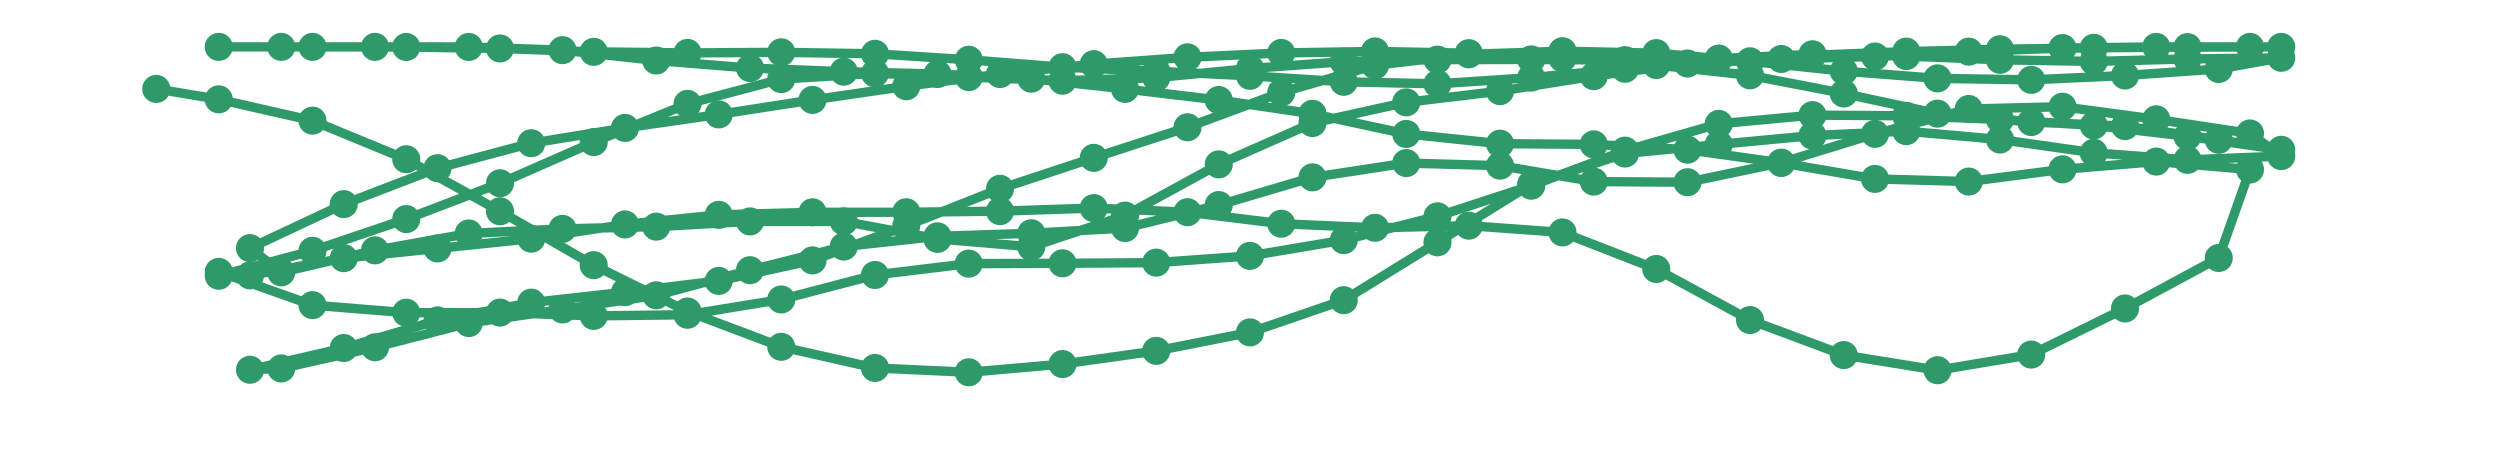
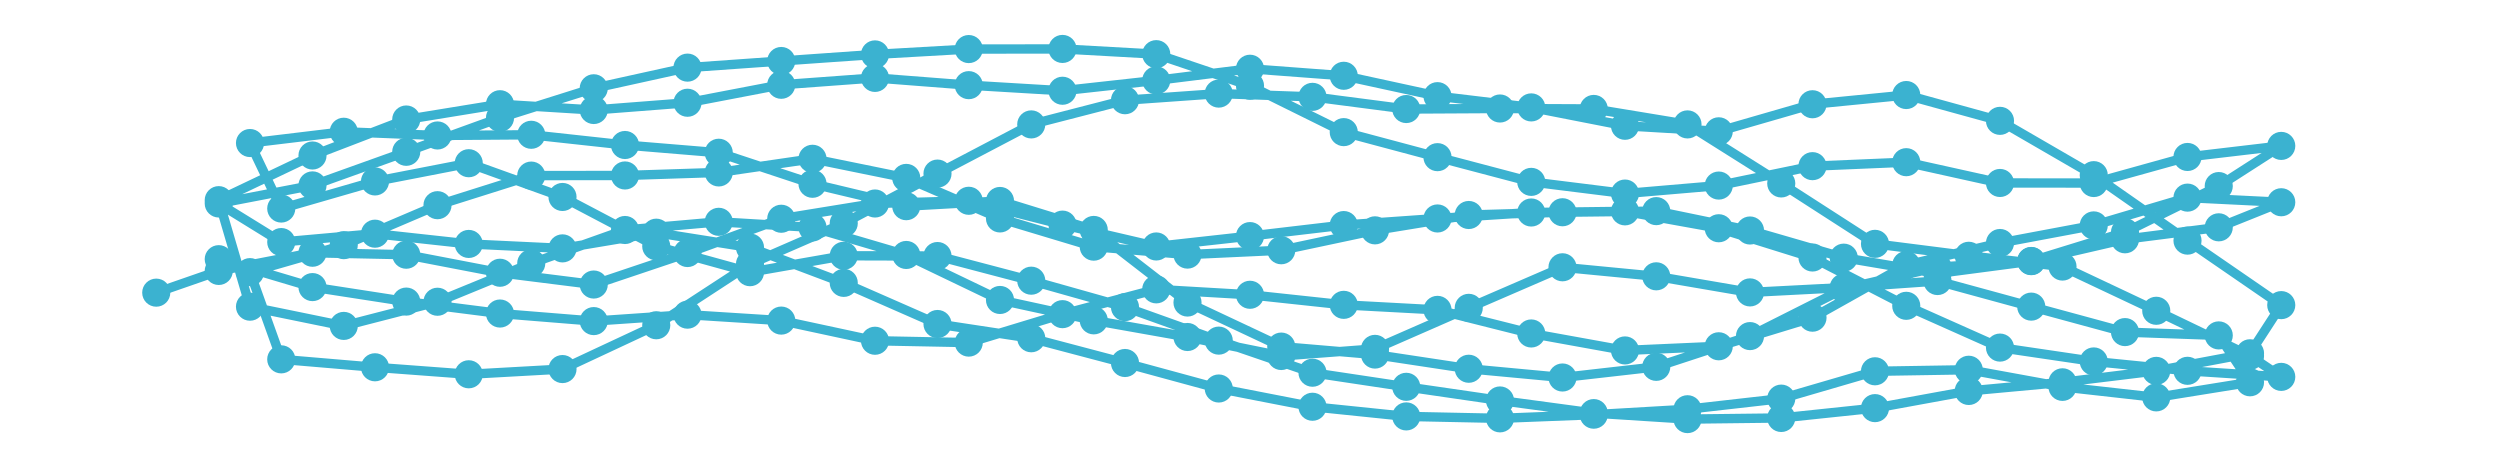
<svg xmlns="http://www.w3.org/2000/svg" baseProfile="full" height="15mm" version="1.1" viewBox="0,0,80,15" width="80mm">
  <defs>
    <style type="text/css">
.stitch_line {
    stroke-width: 0.3;
    stroke-linejoin: round;
    stroke-linecap: round;
    fill: none;
}
.path_center_line {
    fill: none;
    stroke:#808080;
    stroke-width: 0.2;
    stroke-linejoin: round;
    stroke-linecap: round;
}
.path_contour {
    fill: #808080;
    fill-opacity: 0.3;
    stroke: #808080;
-     stroke-opacity: 1;
+     stroke-opacity: 0.5;
    stroke-width: 0.3;
}
.text{
    text-anchor: middle;
    dominant-baseline: middle;
    font-family: sans-serif;
    font-size: 1.5mm;
}
.smalltext{
    text-anchor: middle;
    dominant-baseline: middle;
    font-family: sans-serif;
    font-size: 1mm;
}
.color_0 {
-     stroke:#2e9a69;
+     stroke:#3bb2d0;
}
.dot_0 {
    marker-start:url(#dot_0);
    marker-mid:url(#dot_0);
    marker-end:url(#dot_0);
}
</style>
    <marker id="dot_0" markerHeight="3.0" markerWidth="3.0" refX="1.5" refY="1.5">
-       <circle cx="1.5" cy="1.5" fill="#2e9a69" r="1.5" />
+       <circle cx="1.5" cy="1.5" fill="#3bb2d0" r="1.5" />
    </marker>
  </defs>
  <g>
-     <path class="stitch_line color_0 dot_0" d="M 7.000, 8.700  L 10.000, 9.764  L 13.000, 10.007  L 16.000, 10.003  L 19.000, 10.108  L 22.000, 10.072  L 25.000, 9.583  L 28.000, 8.799  L 31.000, 8.436  L 34.000, 8.426  L 37.000, 8.404  L 40.000, 8.188  L 43.000, 7.683  L 46.000, 6.922  L 49.000, 5.942  L 52.000, 4.820  L 55.000, 3.963  L 58.000, 3.684  L 61.000, 3.706  L 64.000, 3.821  L 67.000, 4.015  L 70.000, 4.360  L 73.000, 4.794  L 71.000, 4.473  L 68.000, 4.035  L 65.000, 3.906  L 62.000, 3.636  L 59.000, 2.992  L 56.000, 2.411  L 53.000, 2.081  L 50.000, 1.866  L 47.000, 1.701  L 44.000, 1.646  L 41.000, 1.694  L 38.000, 1.834  L 35.000, 2.053  L 32.000, 2.370  L 29.000, 2.760  L 26.000, 3.197  L 23.000, 3.661  L 20.000, 4.093  L 17.000, 4.583  L 14.000, 5.382  L 11.000, 6.532  L 8.000, 7.940  L 9.000, 8.715  L 12.000, 8.011  L 15.000, 7.471  L 18.000, 7.324  L 21.000, 7.253  L 24.000, 7.085  L 27.000, 7.085  L 30.000, 7.644  L 33.000, 7.898  L 36.000, 6.899  L 39.000, 5.260  L 42.000, 3.937  L 45.000, 3.275  L 48.000, 2.916  L 51.000, 2.437  L 54.000, 2.032  L 57.000, 1.887  L 60.000, 1.808  L 63.000, 1.653  L 66.000, 1.538  L 69.000, 1.501  L 72.000, 1.500  L 73.000, 1.501  L 70.000, 1.508  L 67.000, 1.530  L 64.000, 1.575  L 61.000, 1.652  L 58.000, 1.767  L 55.000, 1.885  L 52.000, 1.925  L 49.000, 1.902  L 46.000, 1.909  L 43.000, 1.974  L 40.000, 2.192  L 37.000, 2.486  L 34.000, 2.582  L 31.000, 2.467  L 28.000, 2.347  L 25.000, 2.531  L 22.000, 3.324  L 19.000, 4.547  L 16.000, 5.864  L 13.000, 7.010  L 10.000, 8.025  L 7.000, 8.824  L 8.000, 8.813  L 11.000, 8.261  L 14.000, 7.950  L 17.000, 7.638  L 20.000, 7.182  L 23.000, 6.875  L 26.000, 6.794  L 29.000, 6.792  L 32.000, 6.757  L 35.000, 6.659  L 38.000, 6.790  L 41.000, 7.159  L 44.000, 7.290  L 47.000, 7.221  L 50.000, 7.438  L 53.000, 8.608  L 56.000, 10.242  L 59.000, 11.362  L 62.000, 11.847  L 65.000, 11.346  L 68.000, 9.871  L 71.000, 8.255  L 72.000, 5.424  L 69.000, 5.170  L 66.000, 5.419  L 63.000, 5.810  L 60.000, 5.725  L 57.000, 5.212  L 54.000, 4.789  L 51.000, 4.620  L 48.000, 4.598  L 45.000, 4.286  L 42.000, 3.641  L 39.000, 3.201  L 36.000, 2.845  L 33.000, 2.517  L 30.000, 2.369  L 27.000, 2.293  L 24.000, 2.177  L 21.000, 1.937  L 18.000, 1.605  L 15.000, 1.502  L 12.000, 1.500  L 9.000, 1.500  L 7.000, 1.500  L 10.000, 1.500  L 13.000, 1.504  L 16.000, 1.551  L 19.000, 1.659  L 22.000, 1.693  L 25.000, 1.674  L 28.000, 1.721  L 31.000, 1.912  L 34.000, 2.150  L 37.000, 2.280  L 40.000, 2.427  L 43.000, 2.617  L 46.000, 2.683  L 49.000, 2.484  L 52.000, 2.200  L 55.000, 1.876  L 58.000, 1.737  L 61.000, 1.794  L 64.000, 1.914  L 67.000, 1.965  L 70.000, 1.887  L 73.000, 1.850  L 71.000, 2.208  L 68.000, 2.416  L 65.000, 2.555  L 62.000, 2.508  L 59.000, 2.277  L 56.000, 1.961  L 53.000, 1.700  L 50.000, 1.638  L 47.000, 1.738  L 44.000, 2.090  L 41.000, 2.960  L 38.000, 4.073  L 35.000, 5.051  L 32.000, 6.041  L 29.000, 7.227  L 26.000, 8.333  L 23.000, 8.989  L 20.000, 9.349  L 17.000, 9.684  L 14.000, 10.253  L 11.000, 11.137  L 8.000, 11.832  L 9.000, 11.790  L 12.000, 11.113  L 15.000, 10.337  L 18.000, 9.902  L 21.000, 9.450  L 24.000, 8.647  L 27.000, 7.890  L 30.000, 7.563  L 33.000, 7.464  L 36.000, 7.298  L 39.000, 6.562  L 42.000, 5.676  L 45.000, 5.218  L 48.000, 5.301  L 51.000, 5.811  L 54.000, 5.831  L 57.000, 5.206  L 60.000, 4.283  L 63.000, 3.488  L 66.000, 3.415  L 69.000, 3.818  L 72.000, 4.271  L 73.000, 4.996  L 70.000, 5.116  L 67.000, 4.890  L 64.000, 4.464  L 61.000, 4.197  L 58.000, 4.339  L 55.000, 4.621  L 52.000, 4.913  L 49.000, 5.893  L 46.000, 7.754  L 43.000, 9.606  L 40.000, 10.636  L 37.000, 11.228  L 34.000, 11.650  L 31.000, 11.913  L 28.000, 11.774  L 25.000, 11.098  L 22.000, 9.968  L 19.000, 8.485  L 16.000, 6.761  L 13.000, 5.096  L 10.000, 3.860  L 7.000, 3.179  L 5.000, 2.845 " />
+     <path class="stitch_line color_0 dot_0" d="M 7.000, 8.294  L 10.000, 9.187  L 13.000, 9.651  L 16.000, 10.033  L 19.000, 10.275  L 22.000, 10.069  L 25.000, 10.259  L 28.000, 10.904  L 31.000, 10.963  L 34.000, 10.053  L 37.000, 9.259  L 40.000, 9.433  L 43.000, 9.755  L 46.000, 9.916  L 49.000, 10.671  L 52.000, 11.214  L 55.000, 11.081  L 58.000, 10.166  L 61.000, 8.483  L 64.000, 7.776  L 67.000, 7.213  L 70.000, 6.324  L 73.000, 6.472  L 71.000, 7.274  L 68.000, 7.657  L 65.000, 8.351  L 62.000, 8.549  L 59.000, 9.244  L 56.000, 10.755  L 53.000, 11.739  L 50.000, 12.080  L 47.000, 11.800  L 44.000, 11.346  L 41.000, 11.091  L 38.000, 9.681  L 35.000, 7.358  L 32.000, 6.431  L 29.000, 6.598  L 26.000, 5.881  L 23.000, 4.888  L 20.000, 4.640  L 17.000, 4.313  L 14.000, 4.335  L 11.000, 4.216  L 8.000, 4.577  L 9.000, 6.673  L 12.000, 5.806  L 15.000, 5.223  L 18.000, 6.303  L 21.000, 7.881  L 24.000, 8.710  L 27.000, 8.184  L 30.000, 8.193  L 33.000, 8.982  L 36.000, 9.827  L 39.000, 10.900  L 42.000, 11.927  L 45.000, 12.378  L 48.000, 12.815  L 51.000, 13.219  L 54.000, 13.411  L 57.000, 13.375  L 60.000, 13.060  L 63.000, 12.511  L 66.000, 12.234  L 69.000, 11.868  L 72.000, 11.305  L 73.000, 9.764  L 70.000, 7.700  L 67.000, 5.605  L 64.000, 3.867  L 61.000, 3.041  L 58.000, 3.336  L 55.000, 4.202  L 52.000, 4.025  L 49.000, 3.437  L 46.000, 3.077  L 43.000, 2.425  L 40.000, 2.200  L 37.000, 2.573  L 34.000, 2.904  L 31.000, 2.725  L 28.000, 2.493  L 25.000, 2.713  L 22.000, 3.288  L 19.000, 3.520  L 16.000, 3.335  L 13.000, 3.824  L 10.000, 4.976  L 7.000, 6.405  L 8.000, 9.814  L 11.000, 10.429  L 14.000, 9.656  L 17.000, 8.426  L 20.000, 7.360  L 23.000, 7.098  L 26.000, 7.277  L 29.000, 8.159  L 32.000, 9.599  L 35.000, 10.251  L 38.000, 10.784  L 41.000, 11.392  L 44.000, 11.164  L 47.000, 9.851  L 50.000, 8.553  L 53.000, 8.842  L 56.000, 9.357  L 59.000, 9.202  L 62.000, 8.993  L 65.000, 9.812  L 68.000, 10.627  L 71.000, 10.733  L 72.000, 12.233  L 69.000, 12.716  L 66.000, 12.380  L 63.000, 11.832  L 60.000, 11.881  L 57.000, 12.756  L 54.000, 13.096  L 51.000, 13.270  L 48.000, 13.387  L 45.000, 13.325  L 42.000, 13.016  L 39.000, 12.432  L 36.000, 11.616  L 33.000, 10.824  L 30.000, 10.368  L 27.000, 9.052  L 24.000, 7.921  L 21.000, 7.446  L 18.000, 7.948  L 15.000, 7.806  L 12.000, 7.478  L 9.000, 7.746  L 7.000, 6.511  L 10.000, 5.933  L 13.000, 4.858  L 16.000, 3.771  L 19.000, 2.825  L 22.000, 2.164  L 25.000, 1.952  L 28.000, 1.741  L 31.000, 1.570  L 34.000, 1.566  L 37.000, 1.733  L 40.000, 2.745  L 43.000, 4.228  L 46.000, 5.029  L 49.000, 5.820  L 52.000, 6.194  L 55.000, 5.938  L 58.000, 5.317  L 61.000, 5.190  L 64.000, 5.855  L 67.000, 5.857  L 70.000, 5.023  L 73.000, 4.669  L 71.000, 5.954  L 68.000, 7.432  L 65.000, 8.357  L 62.000, 8.752  L 59.000, 8.245  L 56.000, 7.376  L 53.000, 6.756  L 50.000, 6.792  L 47.000, 6.880  L 44.000, 7.371  L 41.000, 8.008  L 38.000, 8.147  L 35.000, 7.893  L 32.000, 6.990  L 29.000, 5.693  L 26.000, 5.081  L 23.000, 5.518  L 20.000, 5.615  L 17.000, 5.619  L 14.000, 6.566  L 11.000, 7.845  L 8.000, 8.708  L 9.000, 11.499  L 12.000, 11.753  L 15.000, 11.977  L 18.000, 11.810  L 21.000, 10.408  L 24.000, 8.450  L 27.000, 7.144  L 30.000, 5.555  L 33.000, 3.981  L 36.000, 3.207  L 39.000, 2.995  L 42.000, 3.099  L 45.000, 3.489  L 48.000, 3.472  L 51.000, 3.486  L 54.000, 3.981  L 57.000, 5.870  L 60.000, 7.803  L 63.000, 8.185  L 66.000, 8.530  L 69.000, 9.945  L 72.000, 11.387  L 73.000, 12.060  L 70.000, 11.866  L 67.000, 11.566  L 64.000, 11.123  L 61.000, 9.786  L 58.000, 8.240  L 55.000, 7.304  L 52.000, 6.763  L 49.000, 6.800  L 46.000, 6.991  L 43.000, 7.202  L 40.000, 7.555  L 37.000, 7.887  L 34.000, 7.188  L 31.000, 6.425  L 28.000, 6.512  L 25.000, 7.000  L 22.000, 8.097  L 19.000, 9.105  L 16.000, 8.728  L 13.000, 8.151  L 10.000, 8.088  L 7.000, 8.670  L 5.000, 9.365 " />
  </g>
</svg>
